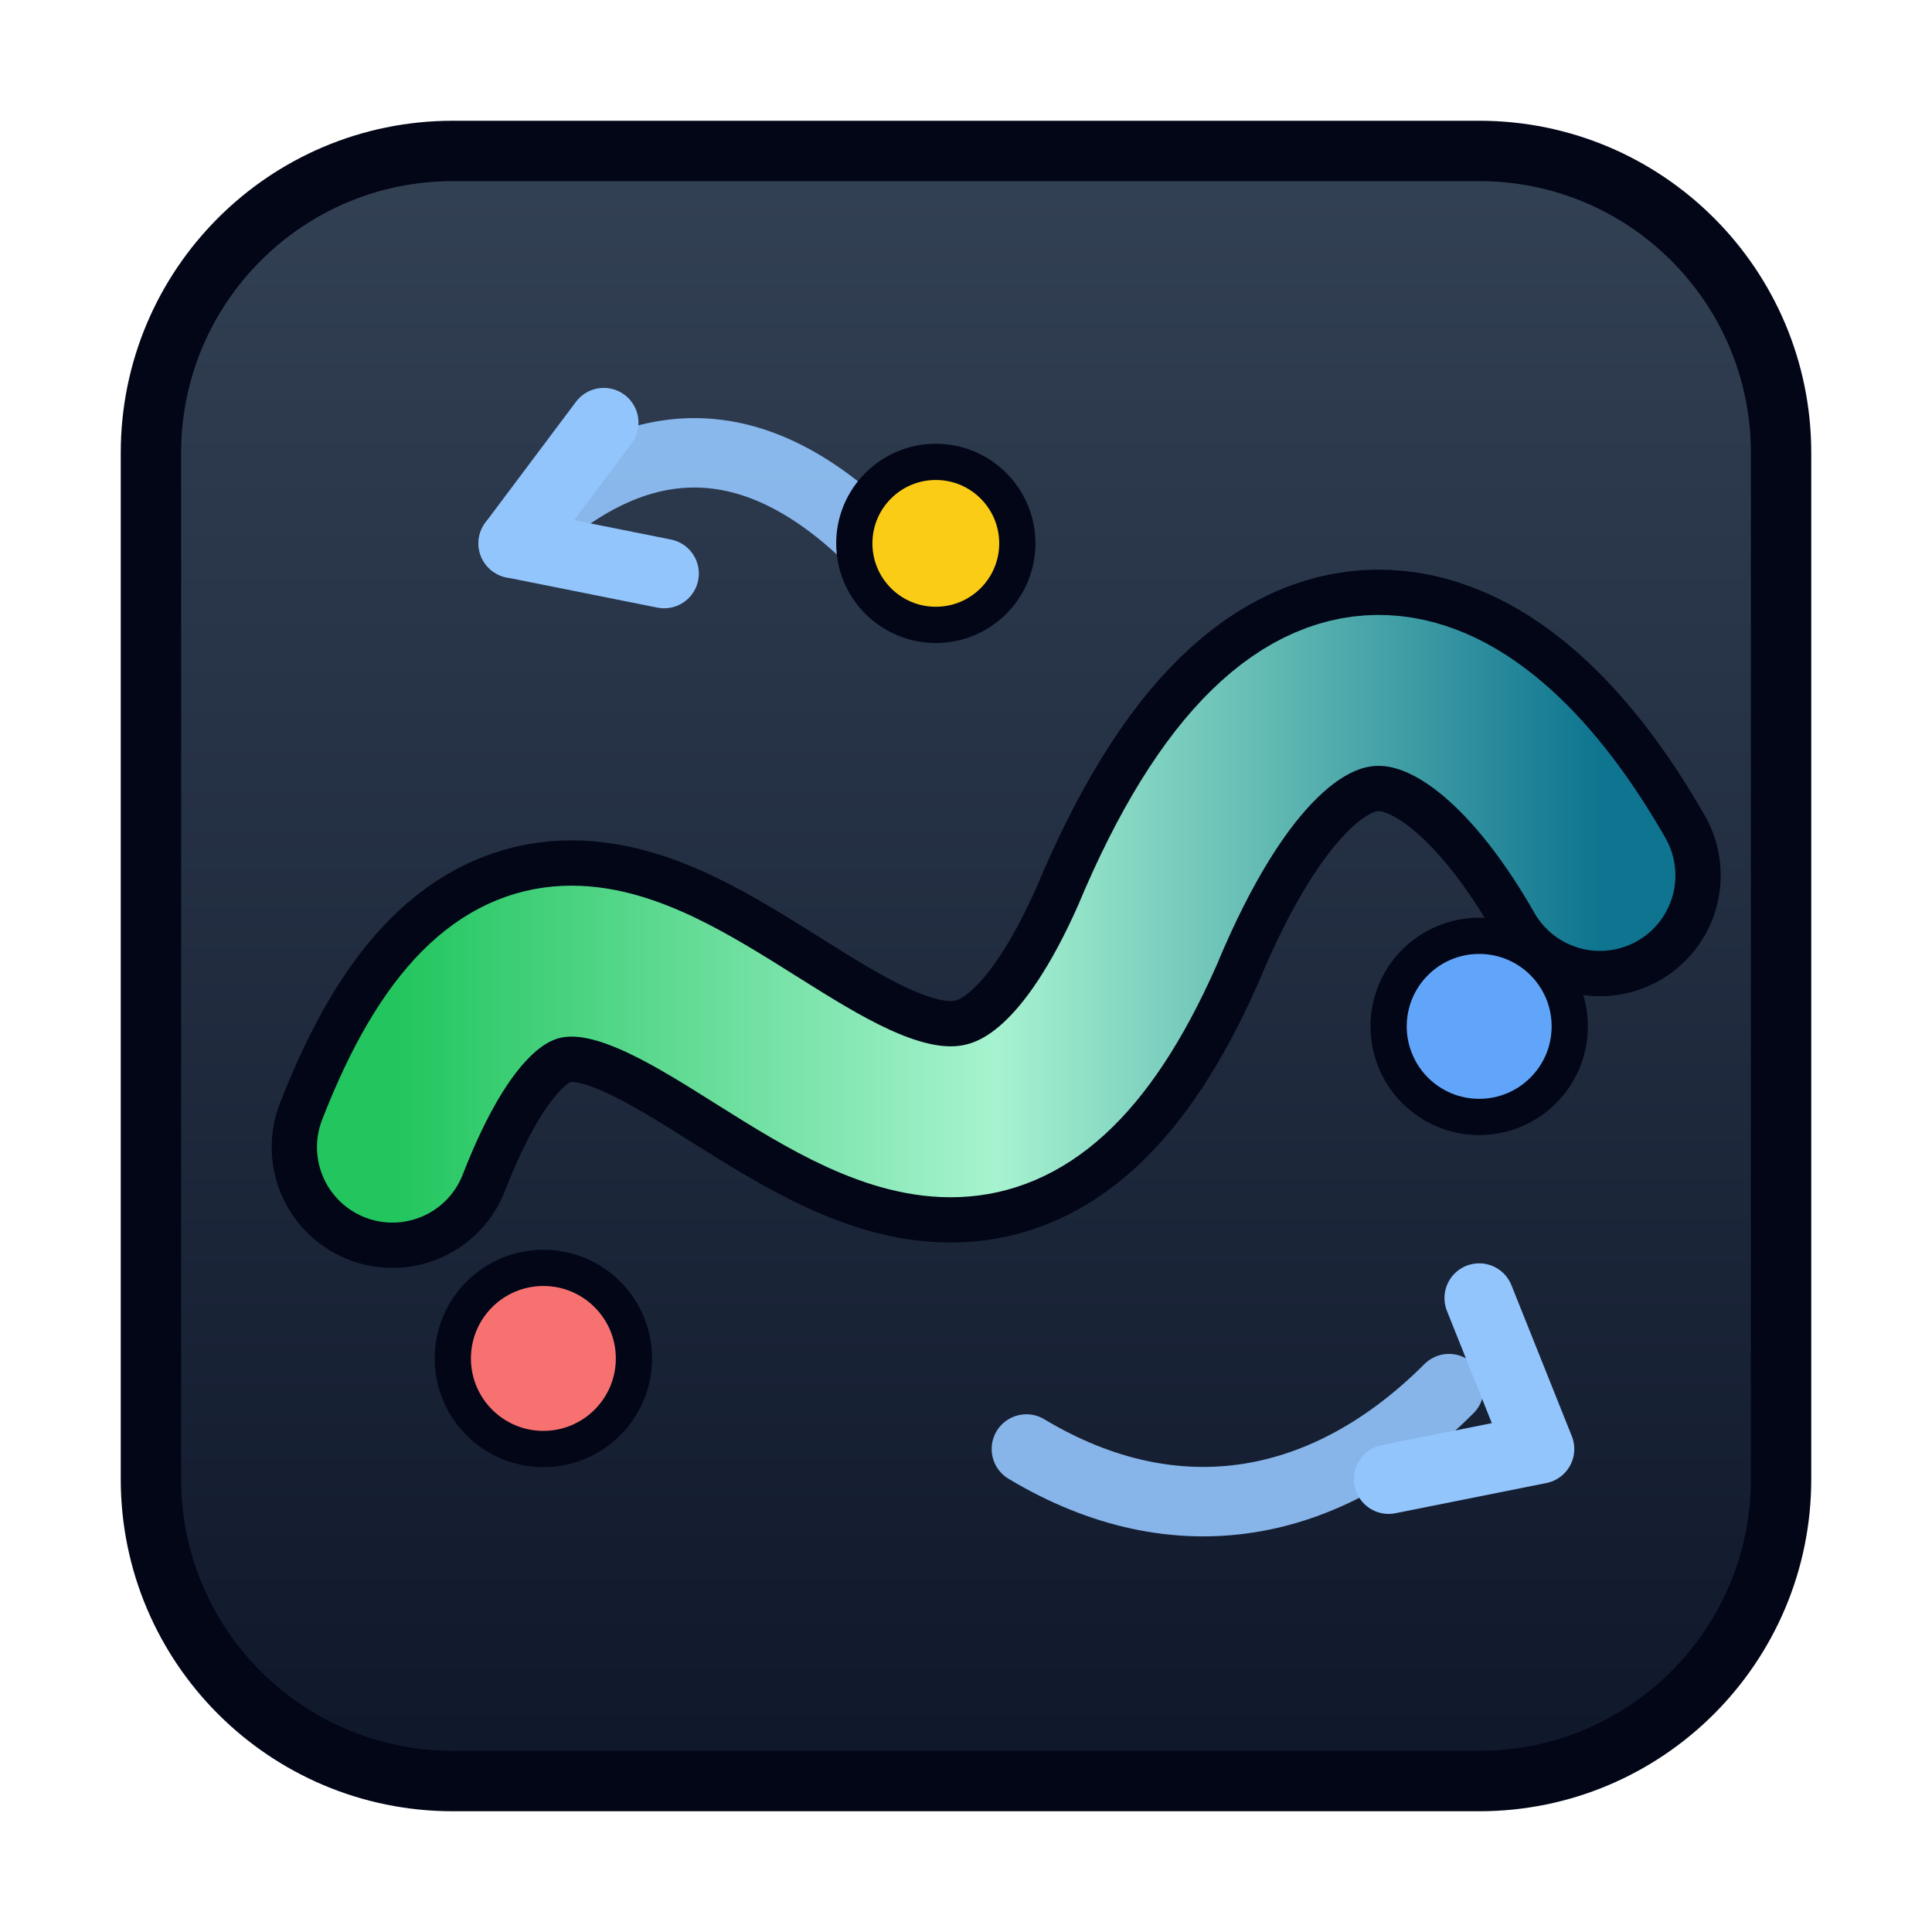
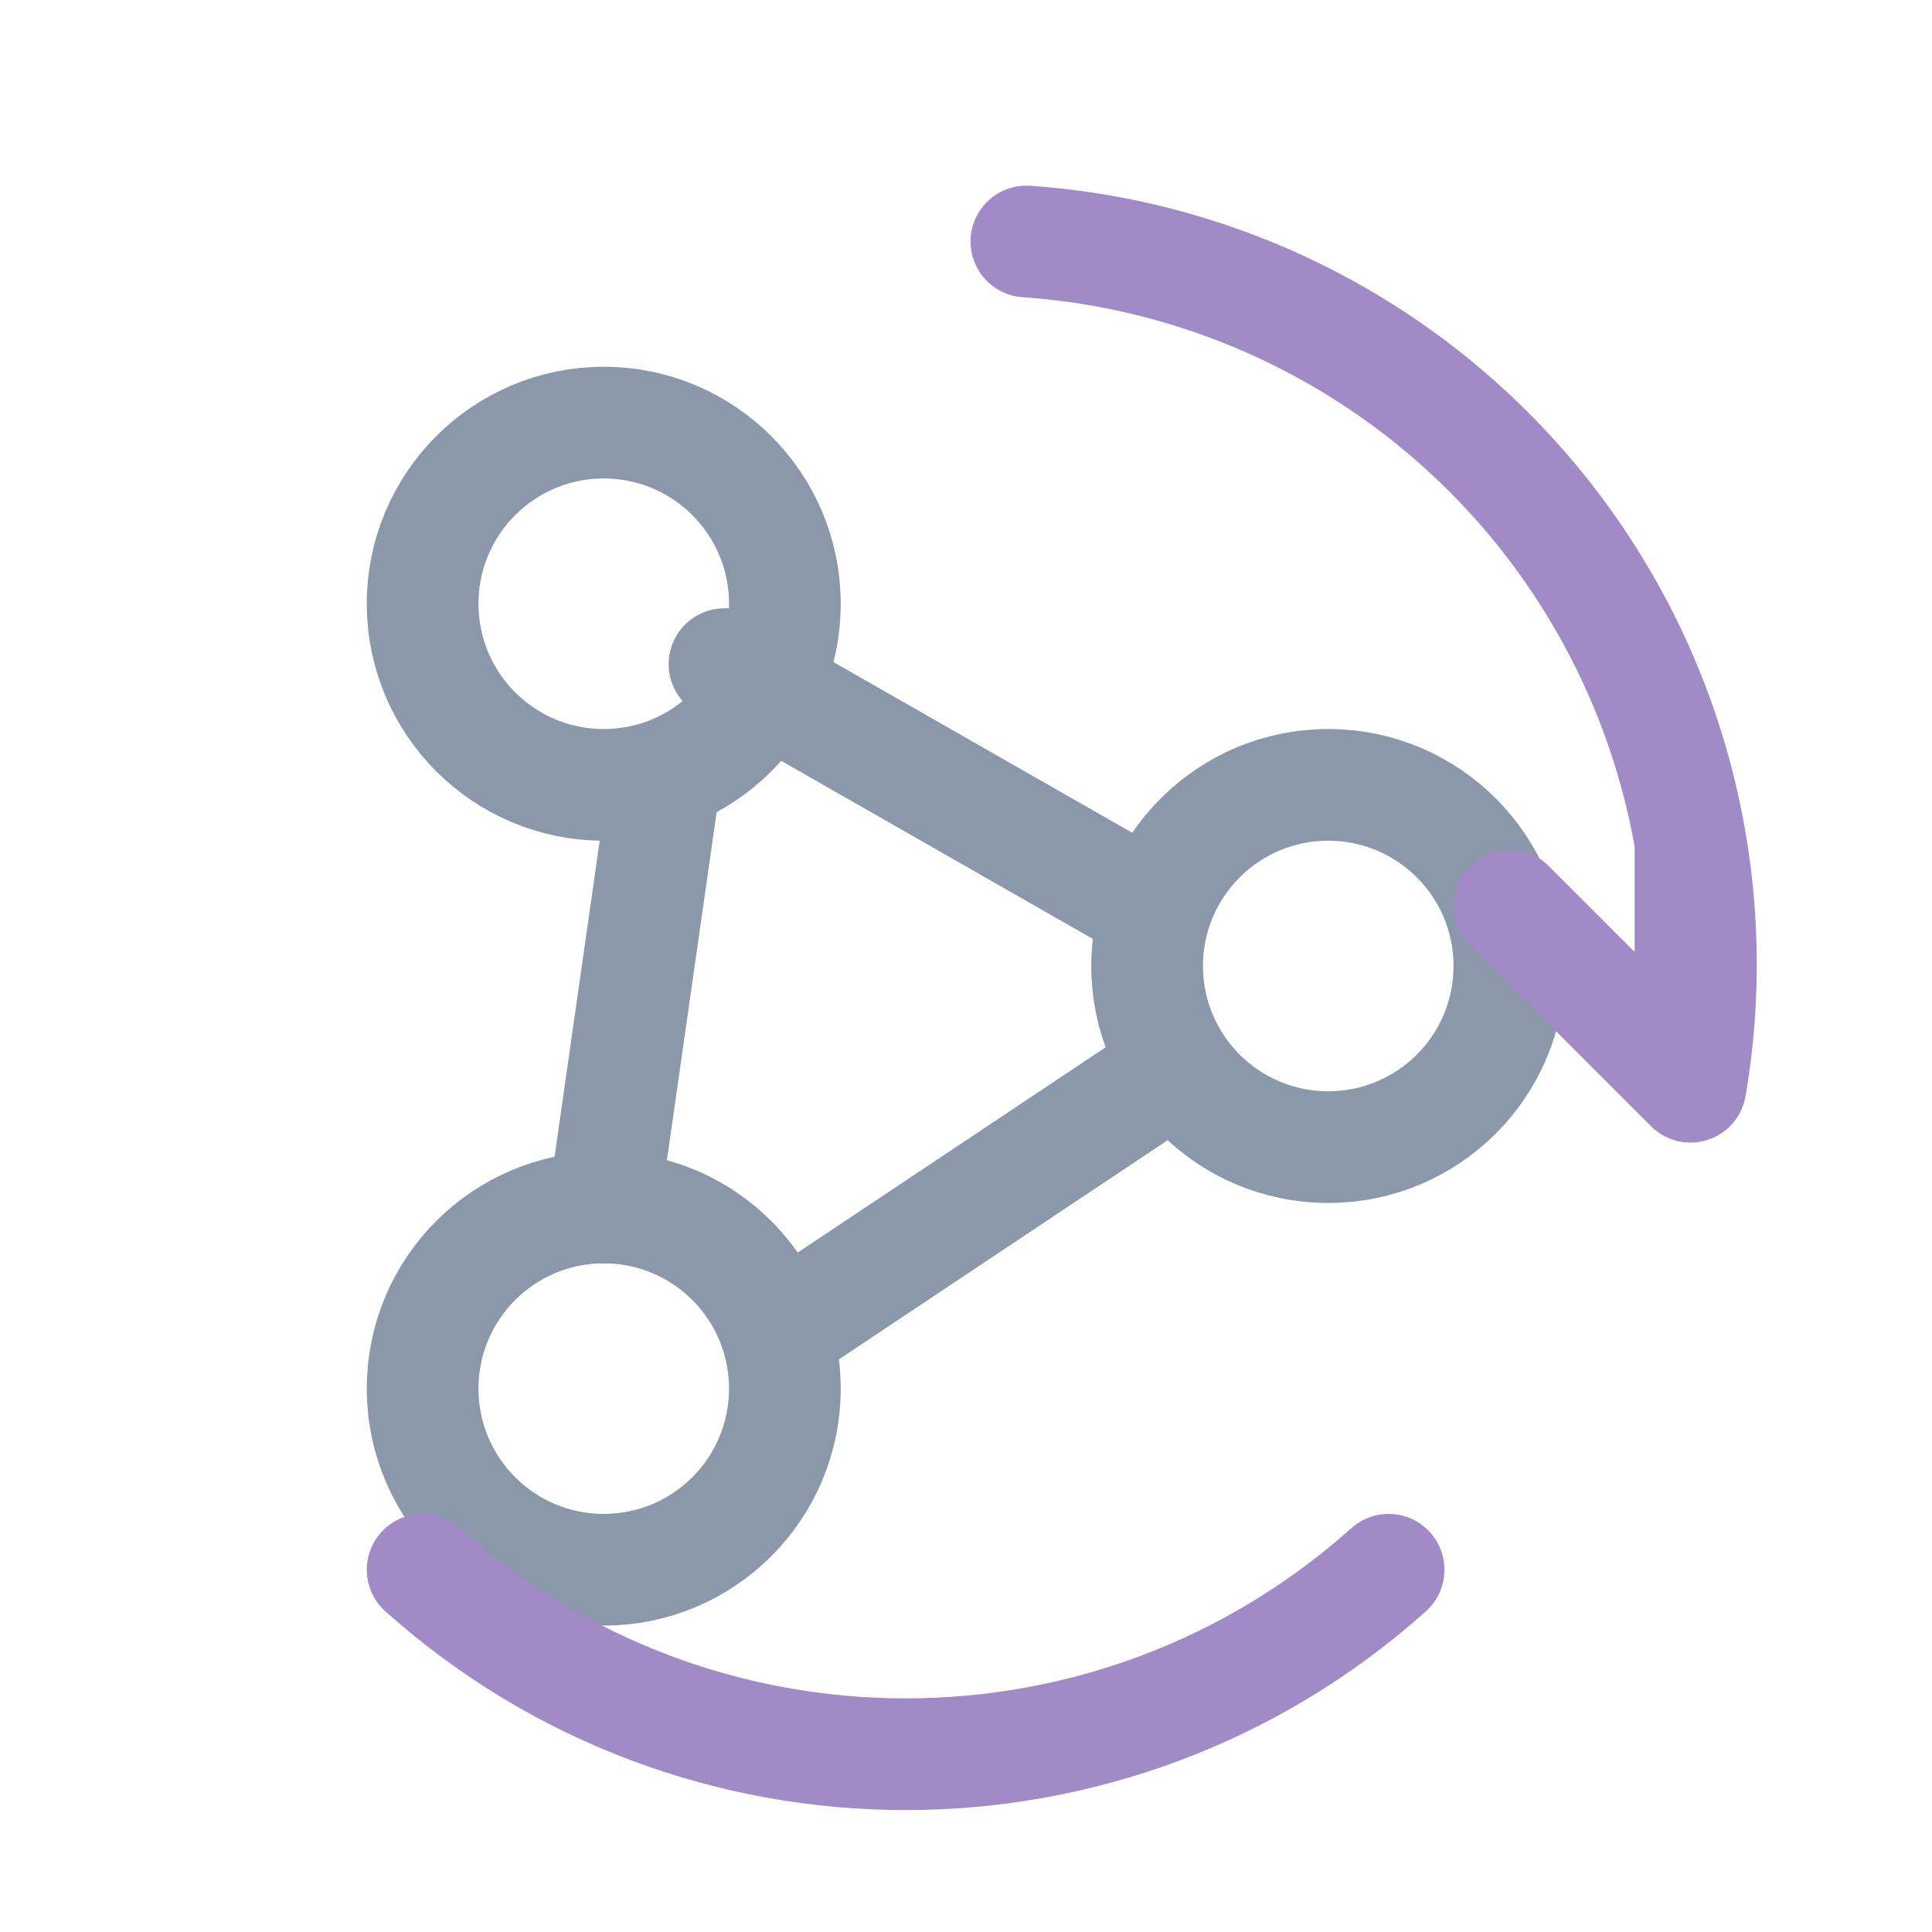
- <svg xmlns="http://www.w3.org/2000/svg" viewBox="0 0 64 64" role="img" aria-label="Molecular dynamics">
-   <defs>
-     <linearGradient id="mdCard" x1="0" y1="0" x2="0" y2="1">
-       <stop offset="0" stop-color="#334155" />
-       <stop offset="1" stop-color="#0f172a" />
-     </linearGradient>
-     <linearGradient id="mdRibbon" x1="0" y1="0" x2="1" y2="0">
-       <stop offset="0" stop-color="#22c55e" />
-       <stop offset=".5" stop-color="#a7f3d0" />
-       <stop offset="1" stop-color="#0e7490" />
-     </linearGradient>
-   </defs>
-   <rect x="5" y="5" width="54" height="54" rx="10" fill="url(#mdCard)" stroke="#020617" stroke-width="2" />
-   <path d="M13 38c7-18 17 11 25-7 5-12 11-9 15-2" fill="none" stroke="#020617" stroke-width="8" stroke-linecap="round" />
-   <path d="M13 38c7-18 17 11 25-7 5-12 11-9 15-2" fill="none" stroke="url(#mdRibbon)" stroke-width="5" stroke-linecap="round" />
-   <path d="M17 18c4-4 8-4 12 0M34 48c5 3 10 2 14-2" fill="none" stroke="#93c5fd" stroke-width="2.3" stroke-linecap="round" opacity=".9" />
-   <path d="M20 14l-3 4 5 1M49 43l2 5-5 1" fill="none" stroke="#93c5fd" stroke-width="2.3" stroke-linecap="round" stroke-linejoin="round" />
-   <circle cx="18" cy="45" r="3" fill="#f87171" stroke="#020617" stroke-width="1.2" />
-   <circle cx="31" cy="18" r="2.7" fill="#facc15" stroke="#020617" stroke-width="1.2" />
-   <circle cx="49" cy="34" r="3" fill="#60a5fa" stroke="#020617" stroke-width="1.2" />
+ <svg xmlns="http://www.w3.org/2000/svg" width="32" height="32" viewBox="0 0 32 32" fill="none" stroke="#8B98AA" stroke-width="1.85" stroke-linecap="round" stroke-linejoin="round">
+   <path d="m12 11 7 4m-8-2-1 7m3 2 6-4" />
+   <circle cx="10" cy="10" r="3" />
+   <circle cx="22" cy="16" r="3" />
+   <circle cx="10" cy="23" r="3" />
+   <path d="M17 4a12 12 0 0 1 11 14m-3-3 3 3 0-4M23 26a12 12 0 0 1-16 0" stroke="#A18BC7" />
</svg>
